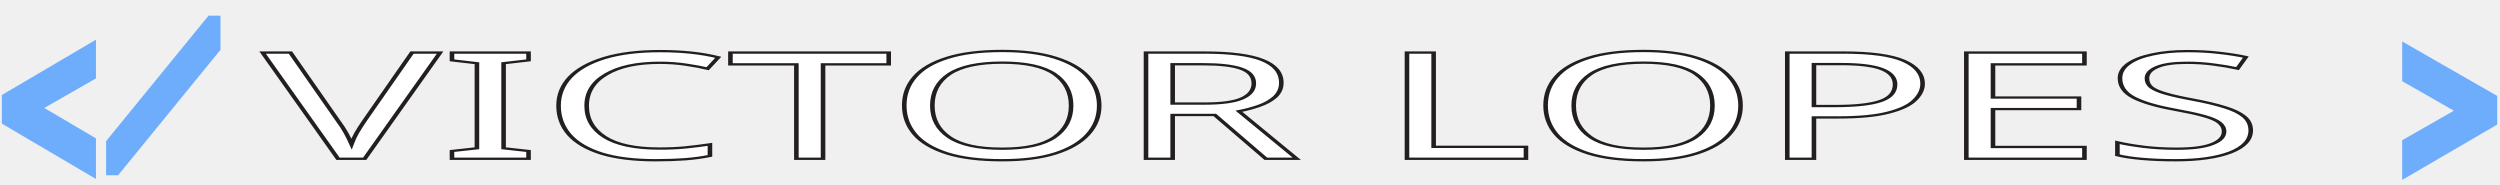
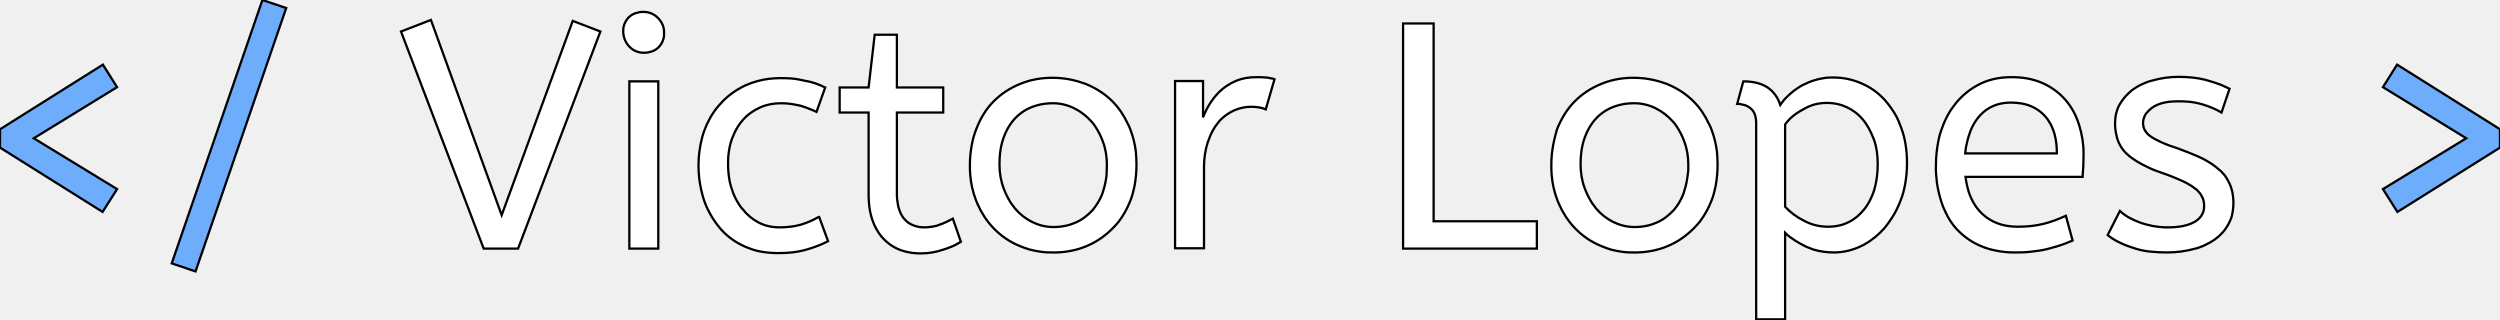
- <svg xmlns="http://www.w3.org/2000/svg" version="1.1" id="Layer_1" x="0px" y="0px" viewBox="0 0 271 20" style="enable-background:new 0 0 271 20;" xml:space="preserve">
+ <svg xmlns="http://www.w3.org/2000/svg" version="1.1" id="Layer_1" x="0px" y="0px" viewBox="0 0 777.4 99.3" style="enable-background:new 0 0 777.4 99.3;" xml:space="preserve">
  <style type="text/css">
- 	.st0{fill:#6EACFC;}
- 	.st1{fill:#FFFFFF;stroke:#231F20;stroke-width:0.25;stroke-miterlimit:10;}
- 	.st2{font-family:'TimesNewRomanPSMT';}
- 	.st3{font-size:16.129px;}
+ 	.st0{fill:#FFFFFF;}
+ 	.st1{fill:#6EACFC;}
+ 	.st2{fill:none;stroke:#000000;stroke-width:0.709;stroke-linecap:round;}
</style>
-   <path class="st0" d="M10.4,19.4l-10.2-6v-3.1l10.2-6v4.2l-5.6,3.2l5.6,3.3V19.4z M11.5,19v-3.7L22.6,1.7h1.3v3.7L12.8,19H11.5z   M260.4,19.5v-4.3l5.6-3.2l-5.6-3.2V4.5l10.3,5.9v3.1L260.4,19.5z" />
-   <text transform="matrix(1.989 0 0 1 28.4678 17.2124)" class="st1 st2 st3">VICTOR LOPES</text>
+   <g id="svgGroup">
+     <g id="XMLID_1_">
+       <g>
+         <path class="st0" d="M534.2,51.1c0,2.2-0.2,4.4-0.6,6.6c-0.3,1.6-0.8,3.1-1.3,4.6c-0.9,2.3-2.1,4.5-3.6,6.5     c-0.6,0.8-1.2,1.5-1.9,2.1c-2.3,2.4-5.1,4.3-8.3,5.6c-2.9,1.2-6.1,1.8-9.2,1.9c-0.3,0-0.7,0-1,0c-2.5,0-4.9-0.3-7.3-0.9     c-1-0.3-2.1-0.6-3-1.1c-3.2-1.3-5.9-3.2-8.2-5.6c-2-2.2-3.7-4.7-4.9-7.4c-0.2-0.4-0.3-0.8-0.5-1.2c-1-2.6-1.6-5.2-1.8-8     c-0.1-1-0.1-2-0.1-3c0-2.1,0.2-4.3,0.6-6.3c0.3-1.7,0.8-3.4,1.4-5c1.3-3.4,3.1-6.2,5.5-8.6c2.3-2.3,5-4.1,8.2-5.4     c2.9-1.1,6-1.8,9.1-1.9c0.4,0,0.8,0,1.2,0c3.3,0,6.5,0.5,9.5,1.7c0.2,0.1,0.4,0.1,0.6,0.2c3.2,1.3,5.9,3.1,8.3,5.4     c2,2,3.6,4.4,4.8,7c0.2,0.5,0.5,1,0.7,1.5c0.9,2.3,1.5,4.6,1.8,7.1C534.1,48.3,534.2,49.7,534.2,51.1z M524.8,54.4     c0.1-1,0.2-2.1,0.2-3.1c0-2.6-0.4-5.1-1.3-7.4c-0.6-1.7-1.4-3.2-2.4-4.7c-0.3-0.5-0.7-1-1.1-1.4c-1.5-1.7-3.3-3.1-5.3-4.1     c-2-1-4.3-1.6-6.7-1.6c-1.8,0-3.5,0.2-5.2,0.7c-2.8,0.8-5.2,2.3-7.1,4.5c-1.8,2.1-3,4.7-3.7,7.4c-0.5,2-0.7,4.1-0.7,6.4     c0,2.6,0.4,5.1,1.3,7.5c0.6,1.6,1.4,3.2,2.3,4.6c0.4,0.5,0.8,1.1,1.2,1.6c1.5,1.8,3.3,3.2,5.3,4.2c2,1,4.3,1.6,6.6,1.6     c1.3,0,2.6-0.1,3.9-0.4c1.1-0.2,2.1-0.6,3.1-1c2.1-0.9,3.8-2.3,5.3-3.9c1.2-1.4,2.1-2.9,2.8-4.6c0.2-0.5,0.4-1,0.5-1.5     C524.3,57.6,524.7,56,524.8,54.4z" />
+         <polygon class="st0" points="477.9,68.8 477.9,77.3 436.3,77.3 436.3,7.3 445.8,7.3 445.8,68.8    " />
+         <path class="st0" d="M254.6,67.2l2.8,7.6c-2.1,1.1-4.5,2-7,2.7c-2.4,0.7-5.3,1-8.4,1c-0.1,0-0.2,0-0.3,0c-2,0-4-0.2-5.9-0.6     c-1.4-0.3-2.8-0.8-4.2-1.4c-3-1.3-5.6-3.2-7.7-5.6c-1.7-2-3.1-4.2-4.2-6.6c-0.3-0.6-0.5-1.3-0.8-2c-0.8-2.4-1.3-4.8-1.6-7.3     c-0.1-1.2-0.2-2.4-0.2-3.7c0-3,0.4-6,1.2-9c0.2-0.5,0.3-1.1,0.5-1.6c1-2.8,2.4-5.4,4.3-7.7c0.3-0.3,0.5-0.6,0.8-0.9     c2.2-2.5,4.9-4.4,7.9-5.8c2.3-1,4.8-1.7,7.3-2c1.1-0.1,2.1-0.2,3.2-0.2c1.2,0,2.4,0,3.6,0.1c1.5,0.1,2.9,0.4,4.2,0.7     c2.2,0.5,4.3,1.3,6.4,2.3l-2.7,7.6c-0.9-0.4-1.7-0.8-2.6-1.1c-0.9-0.4-1.8-0.6-2.6-0.9c-0.1,0-0.1,0-0.2,0     c-1.7-0.4-3.5-0.7-5.6-0.7c-2.3,0-4.5,0.4-6.5,1.3c-2,0.9-3.8,2.1-5.3,3.8c-1.1,1.2-2,2.6-2.7,4.1c-0.3,0.6-0.5,1.3-0.8,1.9     c-0.5,1.4-0.8,2.8-1,4.3c-0.2,1.3-0.2,2.5-0.2,3.8c0,1.7,0.2,3.4,0.5,5.1c0.2,0.9,0.4,1.7,0.7,2.5c0.5,1.6,1.2,3.1,2.1,4.5     c0.4,0.6,0.7,1.1,1.2,1.6c1.4,1.8,3.1,3.2,5,4.2c1.9,1,4.1,1.5,6.5,1.5c2.5,0,4.7-0.3,6.5-0.8c0.9-0.3,1.9-0.6,2.8-1     c0.9-0.4,1.8-0.8,2.8-1.4C254.5,67.3,254.5,67.2,254.6,67.2z" />
+         <path class="st0" d="M206.5,10.1c0,0.7-0.1,1.3-0.2,2c-0.2,1-0.8,1.9-1.5,2.6c-0.8,0.8-1.8,1.3-2.9,1.5c-0.6,0.1-1.1,0.2-1.7,0.2     c-1.6,0-3.2-0.6-4.4-1.8c0,0,0,0-0.1-0.1c-1.2-1.1-1.9-2.7-1.9-4.4c0,0,0-0.1,0-0.1c0-0.7,0.1-1.3,0.2-2c0.2-1,0.8-1.9,1.5-2.6     c0.8-0.8,1.8-1.3,2.9-1.5c0.6-0.1,1.1-0.2,1.7-0.2c1.7,0,3.2,0.6,4.4,1.8c0,0,0,0,0.1,0.1C205.8,6.8,206.5,8.4,206.5,10.1     C206.5,10.1,206.5,10.1,206.5,10.1z" />
+         <rect x="195.7" y="25.3" class="st0" width="9" height="52" />
+         <polygon class="st0" points="186.7,9.8 161.1,77.3 150.4,77.3 124.7,9.8 134,6.2 156,66.9 178.1,6.5    " />
+         <polygon class="st1" points="777.4,40.2 777.4,45.9 745.5,65.9 741,58.8 766.9,43 741,27.1 745.4,20.1    " />
+         <path class="st0" d="M694.7,63.4c0,1.3-0.2,2.6-0.5,3.9c-0.2,0.8-0.6,1.6-1,2.4c-1,1.9-2.4,3.5-4.2,4.8c-1.1,0.8-2.3,1.4-3.5,2     c-1,0.4-2,0.8-3,1c-2.6,0.7-5.4,1.1-8.5,1.1c-1.8,0-3.7-0.1-5.5-0.3c-1.8-0.2-3.5-0.6-5.2-1.2c-1.3-0.4-2.6-0.9-3.8-1.5     c-1.3-0.6-2.5-1.3-3.5-2.1c-0.2-0.1-0.3-0.2-0.4-0.3l3.8-7.5c1,0.9,2.1,1.7,3.3,2.3c1,0.5,2.1,1,3.2,1.4c2.4,0.8,4.9,1.3,7.5,1.4     c0.3,0,0.7,0,1,0c3.6,0,6.3-0.6,8.2-1.7c0.1,0,0.2-0.1,0.2-0.1c1.9-1.2,2.8-2.8,2.8-4.8c0-0.8-0.1-1.6-0.4-2.4     c0-0.1-0.1-0.3-0.2-0.4c-0.2-0.4-0.4-0.8-0.7-1.2c-0.3-0.3-0.6-0.7-0.9-1c-0.1-0.1-0.2-0.2-0.4-0.3c-0.4-0.3-0.8-0.6-1.2-0.9     c-0.5-0.3-1-0.6-1.5-0.9c-0.4-0.2-0.8-0.4-1.2-0.6c-1.1-0.5-2.5-1.1-4-1.7c-0.8-0.3-1.6-0.6-2.5-0.9c-1.4-0.5-2.9-1-4.3-1.7     c-2.8-1.3-5.1-2.7-6.8-4.3c-1.7-1.6-2.8-3.7-3.2-5.9c-0.3-1.2-0.4-2.4-0.4-3.6c0-2,0.4-3.9,1.3-5.6c0.8-1.4,1.8-2.7,3-3.8     c0.3-0.3,0.6-0.5,0.9-0.8c1.1-0.8,2.2-1.5,3.4-2c0.9-0.4,1.8-0.8,2.8-1c1.4-0.4,2.7-0.7,4.1-0.9c1.4-0.2,2.8-0.3,4.2-0.3     c3.1,0,5.9,0.3,8.3,0.9c0.2,0.1,0.5,0.1,0.7,0.2c1.5,0.4,2.9,0.9,4.3,1.4c0.9,0.4,1.8,0.8,2.6,1.2l-2.5,7.4     c-1.8-1.1-3.8-1.9-6.1-2.6c-1.5-0.4-3-0.7-4.5-0.8c-1.1-0.1-2.1-0.1-3.2-0.1c-1,0-2,0.1-2.9,0.2c-2,0.3-3.7,0.9-5,1.9     c-0.5,0.4-1,0.8-1.4,1.3c-0.5,0.5-0.8,1.1-1,1.7c-0.2,0.5-0.3,1.1-0.3,1.6c0,0.5,0.1,1,0.2,1.5c0.1,0.2,0.2,0.5,0.3,0.7     c0.3,0.5,0.7,1.1,1.3,1.6c0.1,0.1,0.3,0.2,0.4,0.3c0.8,0.6,1.9,1.2,3.2,1.8c0.5,0.2,1.1,0.5,1.6,0.7c1,0.4,2.1,0.8,3.4,1.2     c2.5,0.9,4.7,1.8,6.6,2.6c0.6,0.3,1.1,0.5,1.7,0.8c0.9,0.5,1.8,1,2.7,1.6c0.9,0.6,1.6,1.2,2.3,1.8c0.2,0.1,0.3,0.3,0.5,0.4     c0.7,0.7,1.4,1.5,1.9,2.4c0.4,0.7,0.8,1.4,1.1,2.2c0.4,1.1,0.7,2.3,0.8,3.5C694.7,62.1,694.7,62.7,694.7,63.4z" />
+         <path class="st0" d="M647.9,47.7c0,0.1,0,0.3,0,0.5c0,2.2-0.1,4.5-0.3,6.7c0,0,0,0.1,0,0.1h-36.4c0.2,1.7,0.6,3.4,1.1,5     c0.9,2.5,2.2,4.7,4,6.4c2.8,2.7,6.5,4.1,11.1,4.1c3,0,5.7-0.3,8.1-0.9c2.4-0.6,4.7-1.5,6.9-2.5l2.1,7.7c-1.6,0.7-3.2,1.3-4.8,1.8     c-1.1,0.3-2.2,0.6-3.3,0.9c-1.7,0.4-3.4,0.6-5.1,0.8c-1.7,0.2-3.3,0.2-5,0.2c-2,0-3.9-0.2-5.8-0.6c-1.5-0.3-2.9-0.7-4.3-1.3     c-3-1.2-5.5-3-7.7-5.3c-1.5-1.6-2.7-3.5-3.6-5.5c-0.5-1-0.9-2-1.2-3c-0.6-1.9-1.1-3.9-1.4-6c-0.2-1.8-0.4-3.7-0.3-5.6     c0-2.5,0.3-5.1,0.8-7.6c0.2-1.1,0.5-2.2,0.9-3.2c0.7-2.1,1.6-4.1,2.8-6c0.6-0.9,1.3-1.8,2-2.7c2.1-2.4,4.5-4.3,7.4-5.7     c2.9-1.4,6.1-2,9.6-2c1.6,0,3.3,0.1,4.9,0.4c1.7,0.3,3.3,0.8,4.9,1.5c2.8,1.3,5.1,3,7,5.2s3.3,4.8,4.2,7.7     C647.4,41.8,647.9,44.7,647.9,47.7z M639.6,47.7c0-1.5-0.1-3.1-0.4-4.6c-0.3-1.7-0.9-3.3-1.6-4.6c-0.5-0.9-1.1-1.8-1.8-2.5     c-1.8-2-4.3-3.3-7-3.8c-1.2-0.2-2.4-0.3-3.5-0.3c-3.9,0-7.1,1.3-9.6,4c-1.2,1.3-2.1,2.8-2.8,4.4c-0.5,1.3-1,2.8-1.3,4.3     c-0.2,1-0.3,2-0.5,3H639.6z" />
+         <path class="st0" d="M593,50.8c0,2.2-0.2,4.4-0.6,6.6c-0.3,1.6-0.7,3.2-1.3,4.7c-0.7,1.9-1.6,3.8-2.7,5.5     c-0.7,1.1-1.5,2.2-2.3,3.2c-1.8,2.1-4,3.9-6.5,5.3c-0.3,0.1-0.5,0.3-0.8,0.4c-2.7,1.3-5.6,2-8.6,2c-2.1,0-4.3-0.3-6.3-0.9     c-0.8-0.3-1.6-0.6-2.3-0.9c-1.2-0.6-2.3-1.2-3.4-1.9c-1.1-0.7-2.2-1.5-3.1-2.4v26.9h-9V38.6c0-0.6,0-1.2-0.1-1.7     c-0.2-1.4-0.7-2.4-1.5-3.1c-0.8-0.7-1.8-1.2-2.8-1.3c-0.5-0.1-1-0.1-1.5-0.1l1.9-7c3.9,0,6.9,1,8.9,3c1.2,1.2,2.1,2.7,2.6,4.3     c0.2-0.3,0.4-0.5,0.6-0.8c0.2-0.3,0.5-0.6,0.7-0.9c0.3-0.3,0.6-0.6,0.9-0.9c0.6-0.6,1.2-1.1,1.8-1.6c0.5-0.4,1.1-0.8,1.7-1.2     c0.9-0.6,1.9-1.1,2.9-1.5c0.6-0.3,1.3-0.5,1.9-0.7c1.2-0.4,2.4-0.6,3.6-0.8c0.8-0.1,1.6-0.1,2.4-0.1c3,0,5.9,0.6,8.7,1.8     c2.8,1.2,5.2,2.9,7.3,5.2c1.4,1.6,2.6,3.3,3.6,5.1c0.5,1,1,2.1,1.4,3.3C592.4,42.8,593,46.6,593,50.8z M582.7,59     c0.7-2.4,1.1-5,1.1-8c0-3-0.4-5.7-1.3-8s-2-4.4-3.4-6c-1.4-1.7-3.1-2.9-5-3.8c-1.9-0.9-3.9-1.3-6.1-1.3c-1.9,0-3.8,0.3-5.6,1.1     c-0.7,0.3-1.4,0.7-2.1,1.1c-2.3,1.4-4,3-5.3,4.7v25.6c1.7,1.8,3.7,3.3,6,4.4c2.2,1.2,4.7,1.8,7.5,1.8c1.4,0,2.8-0.2,4.2-0.6     c0.7-0.2,1.4-0.5,2-0.8c1.9-0.9,3.5-2.3,4.8-3.9c1-1.2,1.8-2.6,2.4-4C582.2,60.5,582.5,59.8,582.7,59z" />
+         <path class="st0" d="M396.3,24.7l-2.7,9.3c-0.7-0.3-1.4-0.5-2.1-0.6c-0.7-0.1-1.5-0.2-2.4-0.2c-1.9,0-3.7,0.4-5.5,1.2     c-1.5,0.7-2.9,1.7-4.1,2.9c-0.2,0.2-0.4,0.4-0.6,0.7c-1.3,1.5-2.4,3.5-3.2,5.9c0,0.1-0.1,0.2-0.1,0.2c-0.4,1.2-0.7,2.5-0.9,3.8     c-0.2,1.3-0.3,2.6-0.3,4c0,0.3,0,0.7,0,1v24.3h-9v-52h8.7v11.3c0.6-1.6,1.4-3.2,2.4-4.7c1-1.5,2.2-2.9,3.5-4     c1.2-1,2.5-1.8,3.8-2.4c0.3-0.1,0.6-0.3,0.9-0.4c1.8-0.7,3.8-1,6-1c1,0,2,0,3,0.1c0.4,0,0.8,0.1,1.2,0.2c0.4,0.1,0.8,0.1,1.1,0.2     C396.1,24.7,396.2,24.7,396.3,24.7z" />
+         <path class="st0" d="M353.4,51.1c0,2.2-0.2,4.4-0.6,6.6c-0.3,1.6-0.8,3.1-1.3,4.6c-0.9,2.3-2.1,4.5-3.6,6.5     c-0.6,0.8-1.2,1.5-1.9,2.1c-2.3,2.4-5.1,4.3-8.3,5.6c-2.9,1.2-6.1,1.8-9.2,1.9c-0.3,0-0.7,0-1,0c-2.5,0-4.9-0.3-7.3-0.9     c-1-0.3-2.1-0.6-3.1-1.1c-3.2-1.3-5.9-3.2-8.2-5.6c-2.1-2.2-3.7-4.7-4.9-7.4c-0.2-0.4-0.4-0.8-0.5-1.2c-1-2.6-1.6-5.2-1.8-8     c-0.1-1-0.1-2-0.1-3c0-2.1,0.2-4.3,0.6-6.3c0.3-1.7,0.8-3.4,1.4-5c1.3-3.4,3.1-6.2,5.4-8.6c2.3-2.3,5-4.1,8.2-5.4     c2.9-1.1,6-1.8,9.1-1.9c0.4,0,0.8,0,1.2,0c3.3,0,6.5,0.5,9.5,1.7c0.2,0.1,0.4,0.1,0.6,0.2c3.2,1.3,5.9,3.1,8.3,5.4     c2,2,3.6,4.4,4.8,7c0.2,0.5,0.5,1,0.7,1.5c0.9,2.3,1.5,4.6,1.8,7.1C353.3,48.3,353.4,49.7,353.4,51.1z M344,54.4     c0.1-1,0.2-2.1,0.2-3.1c0-2.6-0.4-5.1-1.3-7.4c-0.6-1.7-1.4-3.2-2.4-4.7c-0.3-0.5-0.7-1-1.1-1.4c-1.5-1.7-3.3-3.1-5.3-4.1     c-2-1-4.3-1.6-6.6-1.6c-1.8,0-3.5,0.2-5.2,0.7c-2.8,0.8-5.2,2.3-7.1,4.5c-1.8,2.1-3,4.7-3.7,7.4c-0.5,2-0.7,4.1-0.7,6.4     c0,2.6,0.4,5.1,1.3,7.5c0.6,1.6,1.4,3.2,2.3,4.6c0.4,0.5,0.8,1.1,1.2,1.6c1.5,1.8,3.3,3.2,5.3,4.2c2,1,4.3,1.6,6.6,1.6     c1.3,0,2.6-0.1,3.9-0.4c1.1-0.2,2.1-0.6,3.1-1c2.1-0.9,3.8-2.3,5.3-3.9c1.1-1.4,2.1-2.9,2.8-4.6c0.2-0.5,0.4-1,0.5-1.5     C343.5,57.6,343.9,56,344,54.4z" />
+         <path class="st0" d="M296.1,67.8l2.5,7.2c-0.5,0.3-1.1,0.6-1.6,0.9c-0.5,0.3-1.1,0.5-1.8,0.8c-0.7,0.3-1.4,0.5-2,0.7     c-2.3,0.8-4.6,1.2-7.1,1.2c-1.8,0-3.5-0.2-5.2-0.7c-2.6-0.7-4.9-2.2-6.7-4.2c-1.5-1.7-2.5-3.6-3.2-5.7c-0.5-1.6-0.9-3.4-1-5.3     c-0.1-1.1-0.1-2.1-0.1-3.2V35h-9v-7.8h9.2l1.9-16.4h6.9v16.4h14.4V35h-14.4v25.1c0,0.7,0,1.4,0.1,2.1c0.1,0.7,0.2,1.3,0.3,1.9     c0.1,0.3,0.2,0.7,0.3,1c0.4,1.3,1,2.4,1.8,3.2c0.7,0.8,1.6,1.4,2.7,1.8c1,0.4,2.1,0.6,3.3,0.6c1.3,0,2.6-0.2,3.9-0.5     c0.3-0.1,0.6-0.2,0.8-0.3C293.4,69.2,294.8,68.5,296.1,67.8z" />
+         <polygon class="st1" points="89,2.5 60.8,84.4 53.4,81.9 81.6,0    " />
+         <polygon class="st1" points="32,20.1 36.4,27.1 10.5,43 36.4,58.8 31.9,65.9 0,45.9 0,40.2    " />
+       </g>
+       <g>
+         <polygon class="st2" points="10.5,43 36.4,58.8 31.9,65.9 0,45.9 0,40.2 32,20.1 36.4,27.1    " />
+         <polygon class="st2" points="60.8,84.4 53.4,81.9 81.6,0 89,2.5    " />
+         <polygon class="st2" points="150.4,77.3 124.7,9.8 134,6.2 156,66.9 178.1,6.5 186.7,9.8 161.1,77.3    " />
+         <rect x="195.7" y="25.3" class="st2" width="9" height="52" />
+         <path class="st2" d="M195.8,14.6c1.2,1.2,2.7,1.8,4.4,1.8c0.6,0,1.1,0,1.7-0.2c1.1-0.2,2.1-0.7,2.9-1.5c0.7-0.7,1.2-1.6,1.5-2.6     c0.2-0.6,0.2-1.3,0.2-2c0,0,0-0.1,0-0.1c0-1.7-0.7-3.2-1.9-4.4c0,0,0,0-0.1-0.1c-1.2-1.2-2.7-1.8-4.4-1.8c-0.6,0-1.1,0-1.7,0.2     c-1.1,0.2-2.1,0.7-2.9,1.5c-0.7,0.7-1.2,1.6-1.5,2.6c-0.2,0.6-0.2,1.3-0.2,2c0,0,0,0,0,0.1C193.9,11.8,194.6,13.4,195.8,14.6     C195.8,14.6,195.8,14.6,195.8,14.6z" />
+         <path class="st2" d="M256.6,27.2l-2.7,7.6c-0.9-0.4-1.7-0.8-2.6-1.1c-0.9-0.4-1.8-0.6-2.6-0.9c-0.1,0-0.1,0-0.2,0     c-1.7-0.4-3.5-0.7-5.6-0.7c-2.3,0-4.5,0.4-6.5,1.3c-2,0.9-3.8,2.1-5.3,3.8c-1.1,1.2-2,2.6-2.7,4.1c-0.3,0.6-0.5,1.3-0.8,1.9     c-0.5,1.4-0.8,2.8-1,4.3c-0.2,1.3-0.2,2.5-0.2,3.8c0,1.7,0.2,3.4,0.5,5.1c0.2,0.9,0.4,1.7,0.7,2.5c0.5,1.6,1.2,3.1,2.1,4.5     c0.4,0.6,0.7,1.1,1.2,1.6c1.4,1.8,3.1,3.2,5,4.2c1.9,1,4.1,1.5,6.5,1.5c2.5,0,4.7-0.3,6.5-0.8c0.9-0.3,1.9-0.6,2.8-1     c0.9-0.4,1.8-0.8,2.8-1.4c0.1,0,0.1-0.1,0.2-0.1l2.8,7.6c-2.1,1.1-4.5,2-7,2.7c-2.4,0.7-5.3,1-8.4,1c-0.1,0-0.2,0-0.3,0     c-2,0-4-0.2-5.9-0.6c-1.4-0.3-2.8-0.8-4.2-1.4c-3-1.3-5.6-3.2-7.7-5.6c-1.7-2-3.1-4.2-4.2-6.6c-0.3-0.6-0.5-1.3-0.8-2     c-0.8-2.4-1.3-4.8-1.6-7.3c-0.1-1.2-0.2-2.4-0.2-3.7c0-3,0.4-6,1.2-9c0.2-0.5,0.3-1.1,0.5-1.6c1-2.8,2.4-5.4,4.3-7.7     c0.3-0.3,0.5-0.6,0.8-0.9c2.2-2.5,4.9-4.4,7.9-5.8c2.3-1,4.8-1.7,7.3-2c1.1-0.1,2.1-0.2,3.2-0.2c1.2,0,2.4,0,3.6,0.1     c1.5,0.1,2.9,0.4,4.2,0.7C252.4,25.4,254.5,26.2,256.6,27.2z" />
+         <path class="st2" d="M270.1,27.2l1.9-16.4h6.9v16.4h14.4V35h-14.4v25.1c0,0.7,0,1.4,0.1,2.1c0.1,0.7,0.2,1.3,0.3,1.9     c0.1,0.3,0.2,0.7,0.3,1c0.4,1.3,1,2.4,1.8,3.2c0.7,0.8,1.6,1.4,2.7,1.8c1,0.4,2.1,0.6,3.3,0.6c1.3,0,2.6-0.2,3.9-0.5     c0.3-0.1,0.6-0.2,0.8-0.3c1.5-0.5,2.9-1.2,4.2-1.9l2.5,7.2c-0.5,0.3-1.1,0.6-1.6,0.9c-0.5,0.3-1.1,0.5-1.8,0.8     c-0.7,0.3-1.4,0.5-2,0.7c-2.3,0.8-4.6,1.2-7.1,1.2c-1.8,0-3.5-0.2-5.2-0.7c-2.6-0.7-4.9-2.2-6.7-4.2c-1.5-1.7-2.5-3.6-3.2-5.7     c-0.5-1.6-0.9-3.4-1-5.3c-0.1-1.1-0.1-2.1-0.1-3.2V35h-9v-7.8H270.1z" />
+         <path class="st2" d="M302.2,45c-0.4,2.1-0.6,4.2-0.6,6.3c0,1,0,2,0.1,3c0.2,2.7,0.8,5.4,1.8,8c0.2,0.4,0.3,0.8,0.5,1.2     c1.2,2.7,2.8,5.2,4.9,7.4c2.3,2.4,5,4.3,8.2,5.6c1,0.4,2,0.8,3.1,1.1c2.4,0.6,4.8,1,7.3,0.9c0.3,0,0.7,0,1,0     c3.2-0.1,6.3-0.7,9.2-1.9c3.2-1.3,5.9-3.2,8.3-5.6c0.7-0.7,1.3-1.4,1.9-2.1c1.5-2,2.7-4.2,3.6-6.5c0.6-1.5,1-3.1,1.3-4.6     c0.4-2.2,0.6-4.4,0.6-6.6c0-1.4-0.1-2.8-0.2-4.1c-0.3-2.4-0.9-4.8-1.8-7.1c-0.2-0.5-0.4-1-0.7-1.5c-1.2-2.6-2.8-5-4.8-7     c-2.3-2.3-5.1-4.1-8.3-5.4c-0.2-0.1-0.4-0.2-0.6-0.2c-3-1.1-6.3-1.7-9.5-1.7c-0.4,0-0.8,0-1.2,0c-3.1,0.1-6.2,0.7-9.1,1.9     c-3.2,1.3-5.9,3.1-8.2,5.4c-2.3,2.3-4.1,5.2-5.4,8.6C303,41.6,302.5,43.3,302.2,45z" />
+         <path class="st2" d="M344.2,51.3c0-2.6-0.4-5.1-1.3-7.4c-0.6-1.7-1.4-3.2-2.4-4.7c-0.3-0.5-0.7-1-1.1-1.4     c-1.5-1.7-3.3-3.1-5.3-4.1c-2-1-4.3-1.6-6.6-1.6c-1.8,0-3.5,0.2-5.2,0.7c-2.8,0.8-5.2,2.3-7.1,4.5c-1.8,2.1-3,4.7-3.7,7.4     c-0.5,2-0.7,4.1-0.7,6.4c0,2.6,0.4,5.1,1.3,7.5c0.6,1.6,1.4,3.2,2.3,4.6c0.4,0.5,0.8,1.1,1.2,1.6c1.5,1.8,3.3,3.2,5.3,4.2     c2,1,4.3,1.6,6.6,1.6c1.3,0,2.6-0.1,3.9-0.4c1.1-0.2,2.1-0.6,3.1-1c2.1-0.9,3.8-2.3,5.3-3.9c1.1-1.4,2.1-2.9,2.8-4.6     c0.2-0.5,0.4-1,0.5-1.5c0.5-1.5,0.8-3.1,1-4.7C344.1,53.4,344.2,52.3,344.2,51.3z" />
+         <path class="st2" d="M396.3,24.7l-2.7,9.3c-0.7-0.3-1.4-0.5-2.1-0.6c-0.7-0.1-1.5-0.2-2.4-0.2c-1.9,0-3.7,0.4-5.5,1.2     c-1.5,0.7-2.9,1.7-4.1,2.9c-0.2,0.2-0.4,0.4-0.6,0.7c-1.3,1.5-2.4,3.5-3.2,5.9c0,0.1-0.1,0.2-0.1,0.2c-0.4,1.2-0.7,2.5-0.9,3.8     c-0.2,1.3-0.3,2.6-0.3,4c0,0.3,0,0.7,0,1v24.3h-9v-52h8.7v11.3c0.6-1.6,1.4-3.2,2.4-4.7c1-1.5,2.2-2.9,3.5-4     c1.2-1,2.5-1.8,3.8-2.4c0.3-0.1,0.6-0.3,0.9-0.4c1.8-0.7,3.8-1,6-1c1,0,2,0,3,0.1c0.4,0,0.8,0.1,1.2,0.2c0.4,0.1,0.8,0.1,1.1,0.2     C396.1,24.7,396.2,24.7,396.3,24.7z" />
+         <polygon class="st2" points="477.9,68.8 477.9,77.3 436.3,77.3 436.3,7.3 445.8,7.3 445.8,68.8    " />
+         <path class="st2" d="M483,45c-0.4,2.1-0.6,4.2-0.6,6.3c0,1,0,2,0.1,3c0.2,2.7,0.8,5.4,1.8,8c0.2,0.4,0.3,0.8,0.5,1.2     c1.2,2.7,2.8,5.2,4.9,7.4c2.3,2.4,5,4.3,8.2,5.6c1,0.4,2,0.8,3,1.1c2.4,0.6,4.8,1,7.3,0.9c0.3,0,0.7,0,1,0     c3.2-0.1,6.3-0.7,9.2-1.9c3.2-1.3,5.9-3.2,8.3-5.6c0.7-0.7,1.3-1.4,1.9-2.1c1.5-2,2.7-4.2,3.6-6.5c0.6-1.5,1-3.1,1.3-4.6     c0.4-2.2,0.6-4.4,0.6-6.6c0-1.4-0.1-2.8-0.2-4.1c-0.3-2.4-0.9-4.8-1.8-7.1c-0.2-0.5-0.4-1-0.7-1.5c-1.2-2.6-2.8-5-4.8-7     c-2.3-2.3-5.1-4.1-8.3-5.4c-0.2-0.1-0.4-0.2-0.6-0.2c-3-1.1-6.3-1.7-9.5-1.7c-0.4,0-0.8,0-1.2,0c-3.1,0.1-6.2,0.7-9.1,1.9     c-3.2,1.3-5.9,3.1-8.2,5.4c-2.3,2.3-4.1,5.2-5.5,8.6C483.8,41.6,483.3,43.3,483,45z" />
+         <path class="st2" d="M525,51.3c0-2.6-0.4-5.1-1.3-7.4c-0.6-1.7-1.4-3.2-2.4-4.7c-0.3-0.5-0.7-1-1.1-1.4c-1.5-1.7-3.3-3.1-5.3-4.1     c-2-1-4.3-1.6-6.7-1.6c-1.8,0-3.5,0.2-5.2,0.7c-2.8,0.8-5.2,2.3-7.1,4.5c-1.8,2.1-3,4.7-3.7,7.4c-0.5,2-0.7,4.1-0.7,6.4     c0,2.6,0.4,5.1,1.3,7.5c0.6,1.6,1.4,3.2,2.3,4.6c0.4,0.5,0.8,1.1,1.2,1.6c1.5,1.8,3.3,3.2,5.3,4.2c2,1,4.3,1.6,6.6,1.6     c1.3,0,2.6-0.1,3.9-0.4c1.1-0.2,2.1-0.6,3.1-1c2.1-0.9,3.8-2.3,5.3-3.9c1.2-1.4,2.1-2.9,2.8-4.6c0.2-0.5,0.4-1,0.5-1.5     c0.5-1.5,0.8-3.1,1-4.7C525,53.4,525,52.3,525,51.3z" />
+         <path class="st2" d="M540.2,32.3l1.9-7c3.9,0,6.9,1,8.9,3c1.2,1.2,2.1,2.7,2.6,4.3c0.2-0.3,0.4-0.5,0.6-0.8     c0.2-0.3,0.5-0.6,0.7-0.9c0.3-0.3,0.6-0.6,0.9-0.9c0.6-0.6,1.2-1.1,1.8-1.6c0.5-0.4,1.1-0.8,1.7-1.2c0.9-0.6,1.9-1.1,2.9-1.5     c0.6-0.3,1.3-0.5,1.9-0.7c1.2-0.4,2.4-0.6,3.6-0.8c0.8-0.1,1.6-0.1,2.4-0.1c3,0,5.9,0.6,8.7,1.8c2.8,1.2,5.2,2.9,7.3,5.2     c1.4,1.6,2.6,3.3,3.6,5.1c0.5,1,1,2.1,1.4,3.3c1.3,3.3,1.9,7.1,1.9,11.3c0,2.2-0.2,4.4-0.6,6.6c-0.3,1.6-0.7,3.2-1.3,4.7     c-0.7,1.9-1.6,3.8-2.7,5.5c-0.7,1.1-1.5,2.2-2.3,3.2c-1.8,2.1-4,3.9-6.5,5.3c-0.3,0.1-0.5,0.3-0.8,0.4c-2.7,1.3-5.6,2-8.6,2     c-2.1,0-4.3-0.3-6.3-0.9c-0.8-0.3-1.6-0.6-2.3-0.9c-1.2-0.6-2.3-1.2-3.4-1.9c-1.1-0.7-2.2-1.5-3.1-2.4v26.9h-9V38.6     c0-0.6,0-1.2-0.1-1.7c-0.2-1.4-0.7-2.4-1.5-3.1c-0.8-0.7-1.8-1.2-2.8-1.3C541.2,32.3,540.7,32.3,540.2,32.3z" />
+         <path class="st2" d="M555.1,38.7v25.6c1.7,1.8,3.7,3.3,6,4.4c2.2,1.2,4.7,1.8,7.5,1.8c1.4,0,2.8-0.2,4.2-0.6     c0.7-0.2,1.4-0.5,2-0.8c1.9-0.9,3.5-2.3,4.8-3.9c1-1.2,1.8-2.6,2.4-4c0.3-0.7,0.6-1.4,0.8-2.1c0.7-2.4,1.1-5,1.1-8     c0-3-0.4-5.7-1.3-8s-2-4.4-3.4-6c-1.4-1.7-3.1-2.9-5-3.8c-1.9-0.9-3.9-1.3-6.1-1.3c-1.9,0-3.8,0.3-5.6,1.1     c-0.7,0.3-1.4,0.7-2.1,1.1C558,35.5,556.3,37,555.1,38.7z" />
+         <path class="st2" d="M647.6,55h-36.4c0.2,1.7,0.6,3.4,1.1,5c0.9,2.5,2.2,4.7,4,6.4c2.8,2.7,6.5,4.1,11.1,4.1c3,0,5.7-0.3,8.1-0.9     c2.4-0.6,4.7-1.5,6.9-2.5l2.1,7.7c-1.6,0.7-3.2,1.3-4.8,1.8c-1.1,0.3-2.2,0.6-3.3,0.9c-1.7,0.4-3.4,0.6-5.1,0.8     c-1.7,0.2-3.3,0.2-5,0.2c-2,0-3.9-0.2-5.8-0.6c-1.5-0.3-2.9-0.7-4.3-1.3c-3-1.2-5.5-3-7.7-5.3c-1.5-1.6-2.7-3.5-3.6-5.5     c-0.5-1-0.9-2-1.2-3c-0.6-1.9-1.1-3.9-1.4-6c-0.2-1.8-0.4-3.7-0.3-5.6c0-2.5,0.3-5.1,0.8-7.6c0.2-1.1,0.5-2.2,0.9-3.2     c0.7-2.1,1.6-4.1,2.8-6c0.6-0.9,1.3-1.8,2-2.7c2.1-2.4,4.5-4.3,7.4-5.7c2.9-1.4,6.1-2,9.6-2c1.6,0,3.3,0.1,4.9,0.4     c1.7,0.3,3.3,0.8,4.9,1.5c2.8,1.3,5.1,3,7,5.2s3.3,4.8,4.2,7.7c0.9,2.9,1.4,5.8,1.4,8.8c0,0.1,0,0.3,0,0.5     C647.9,50.4,647.8,52.7,647.6,55C647.6,54.9,647.6,55,647.6,55z" />
+         <path class="st2" d="M611.1,47.7h28.5c0-1.5-0.1-3.1-0.4-4.6c-0.3-1.7-0.9-3.3-1.6-4.6c-0.5-0.9-1.1-1.8-1.8-2.5     c-1.8-2-4.3-3.3-7-3.8c-1.2-0.2-2.4-0.3-3.5-0.3c-3.9,0-7.1,1.3-9.6,4c-1.2,1.3-2.1,2.8-2.8,4.4c-0.5,1.3-1,2.8-1.3,4.3     C611.3,45.7,611.2,46.7,611.1,47.7z" />
+         <path class="st2" d="M655.4,73.1l3.8-7.5c1,0.9,2.1,1.7,3.3,2.3c1,0.5,2.1,1,3.2,1.4c2.4,0.8,4.9,1.3,7.5,1.4c0.3,0,0.7,0,1,0     c3.6,0,6.3-0.6,8.2-1.7c0.1,0,0.2-0.1,0.2-0.1c1.9-1.2,2.8-2.8,2.8-4.8c0-0.8-0.1-1.6-0.4-2.4c0-0.1-0.1-0.3-0.2-0.4     c-0.2-0.4-0.4-0.8-0.7-1.2c-0.3-0.3-0.6-0.7-0.9-1c-0.1-0.1-0.2-0.2-0.4-0.3c-0.4-0.3-0.8-0.6-1.2-0.9c-0.5-0.3-1-0.6-1.5-0.9     c-0.4-0.2-0.8-0.4-1.2-0.6c-1.1-0.5-2.5-1.1-4-1.7c-0.8-0.3-1.6-0.6-2.5-0.9c-1.4-0.5-2.9-1-4.3-1.7c-2.8-1.3-5.1-2.7-6.8-4.3     c-1.7-1.6-2.8-3.7-3.2-5.9c-0.3-1.2-0.4-2.4-0.4-3.6c0-2,0.4-3.9,1.3-5.6c0.8-1.4,1.8-2.7,3-3.8c0.3-0.3,0.6-0.5,0.9-0.8     c1.1-0.8,2.2-1.5,3.4-2c0.9-0.4,1.8-0.8,2.8-1c1.4-0.4,2.7-0.7,4.1-0.9c1.4-0.2,2.8-0.3,4.2-0.3c3.1,0,5.9,0.3,8.3,0.9     c0.2,0.1,0.5,0.1,0.7,0.2c1.5,0.4,2.9,0.9,4.3,1.4c0.9,0.4,1.8,0.8,2.6,1.2l-2.5,7.4c-1.8-1.1-3.8-1.9-6.1-2.6     c-1.5-0.4-3-0.7-4.5-0.8c-1.1-0.1-2.1-0.1-3.2-0.1c-1,0-2,0.1-2.9,0.2c-2,0.3-3.7,0.9-5,1.9c-0.5,0.4-1,0.8-1.4,1.3     c-0.5,0.5-0.8,1.1-1,1.7c-0.2,0.5-0.3,1.1-0.3,1.6c0,0.5,0.1,1,0.2,1.5c0.1,0.2,0.2,0.5,0.3,0.7c0.3,0.5,0.7,1.1,1.3,1.6     c0.1,0.1,0.3,0.2,0.4,0.3c0.8,0.6,1.9,1.2,3.2,1.8c0.5,0.2,1.1,0.5,1.6,0.7c1,0.4,2.1,0.8,3.4,1.2c2.5,0.9,4.7,1.8,6.6,2.6     c0.6,0.3,1.1,0.5,1.7,0.8c0.9,0.5,1.8,1,2.7,1.6c0.9,0.6,1.6,1.2,2.3,1.8c0.2,0.1,0.3,0.3,0.5,0.4c0.7,0.7,1.4,1.5,1.9,2.4     c0.4,0.7,0.8,1.4,1.1,2.2c0.4,1.1,0.7,2.3,0.8,3.5c0.1,0.7,0.1,1.3,0.1,2c0,1.3-0.2,2.6-0.5,3.9c-0.2,0.8-0.6,1.6-1,2.4     c-1,1.9-2.4,3.5-4.2,4.8c-1.1,0.8-2.3,1.4-3.5,2c-1,0.4-2,0.8-3,1c-2.6,0.7-5.4,1.1-8.5,1.1c-1.8,0-3.7-0.1-5.5-0.3     c-1.8-0.2-3.5-0.6-5.2-1.2c-1.3-0.4-2.6-0.9-3.8-1.5c-1.3-0.6-2.5-1.3-3.5-2.1C655.7,73.3,655.5,73.2,655.4,73.1z" />
+         <polygon class="st2" points="741,27.1 745.4,20.1 777.4,40.2 777.4,45.9 745.5,65.9 741,58.8 766.9,43    " />
+       </g>
+     </g>
+   </g>
</svg>
